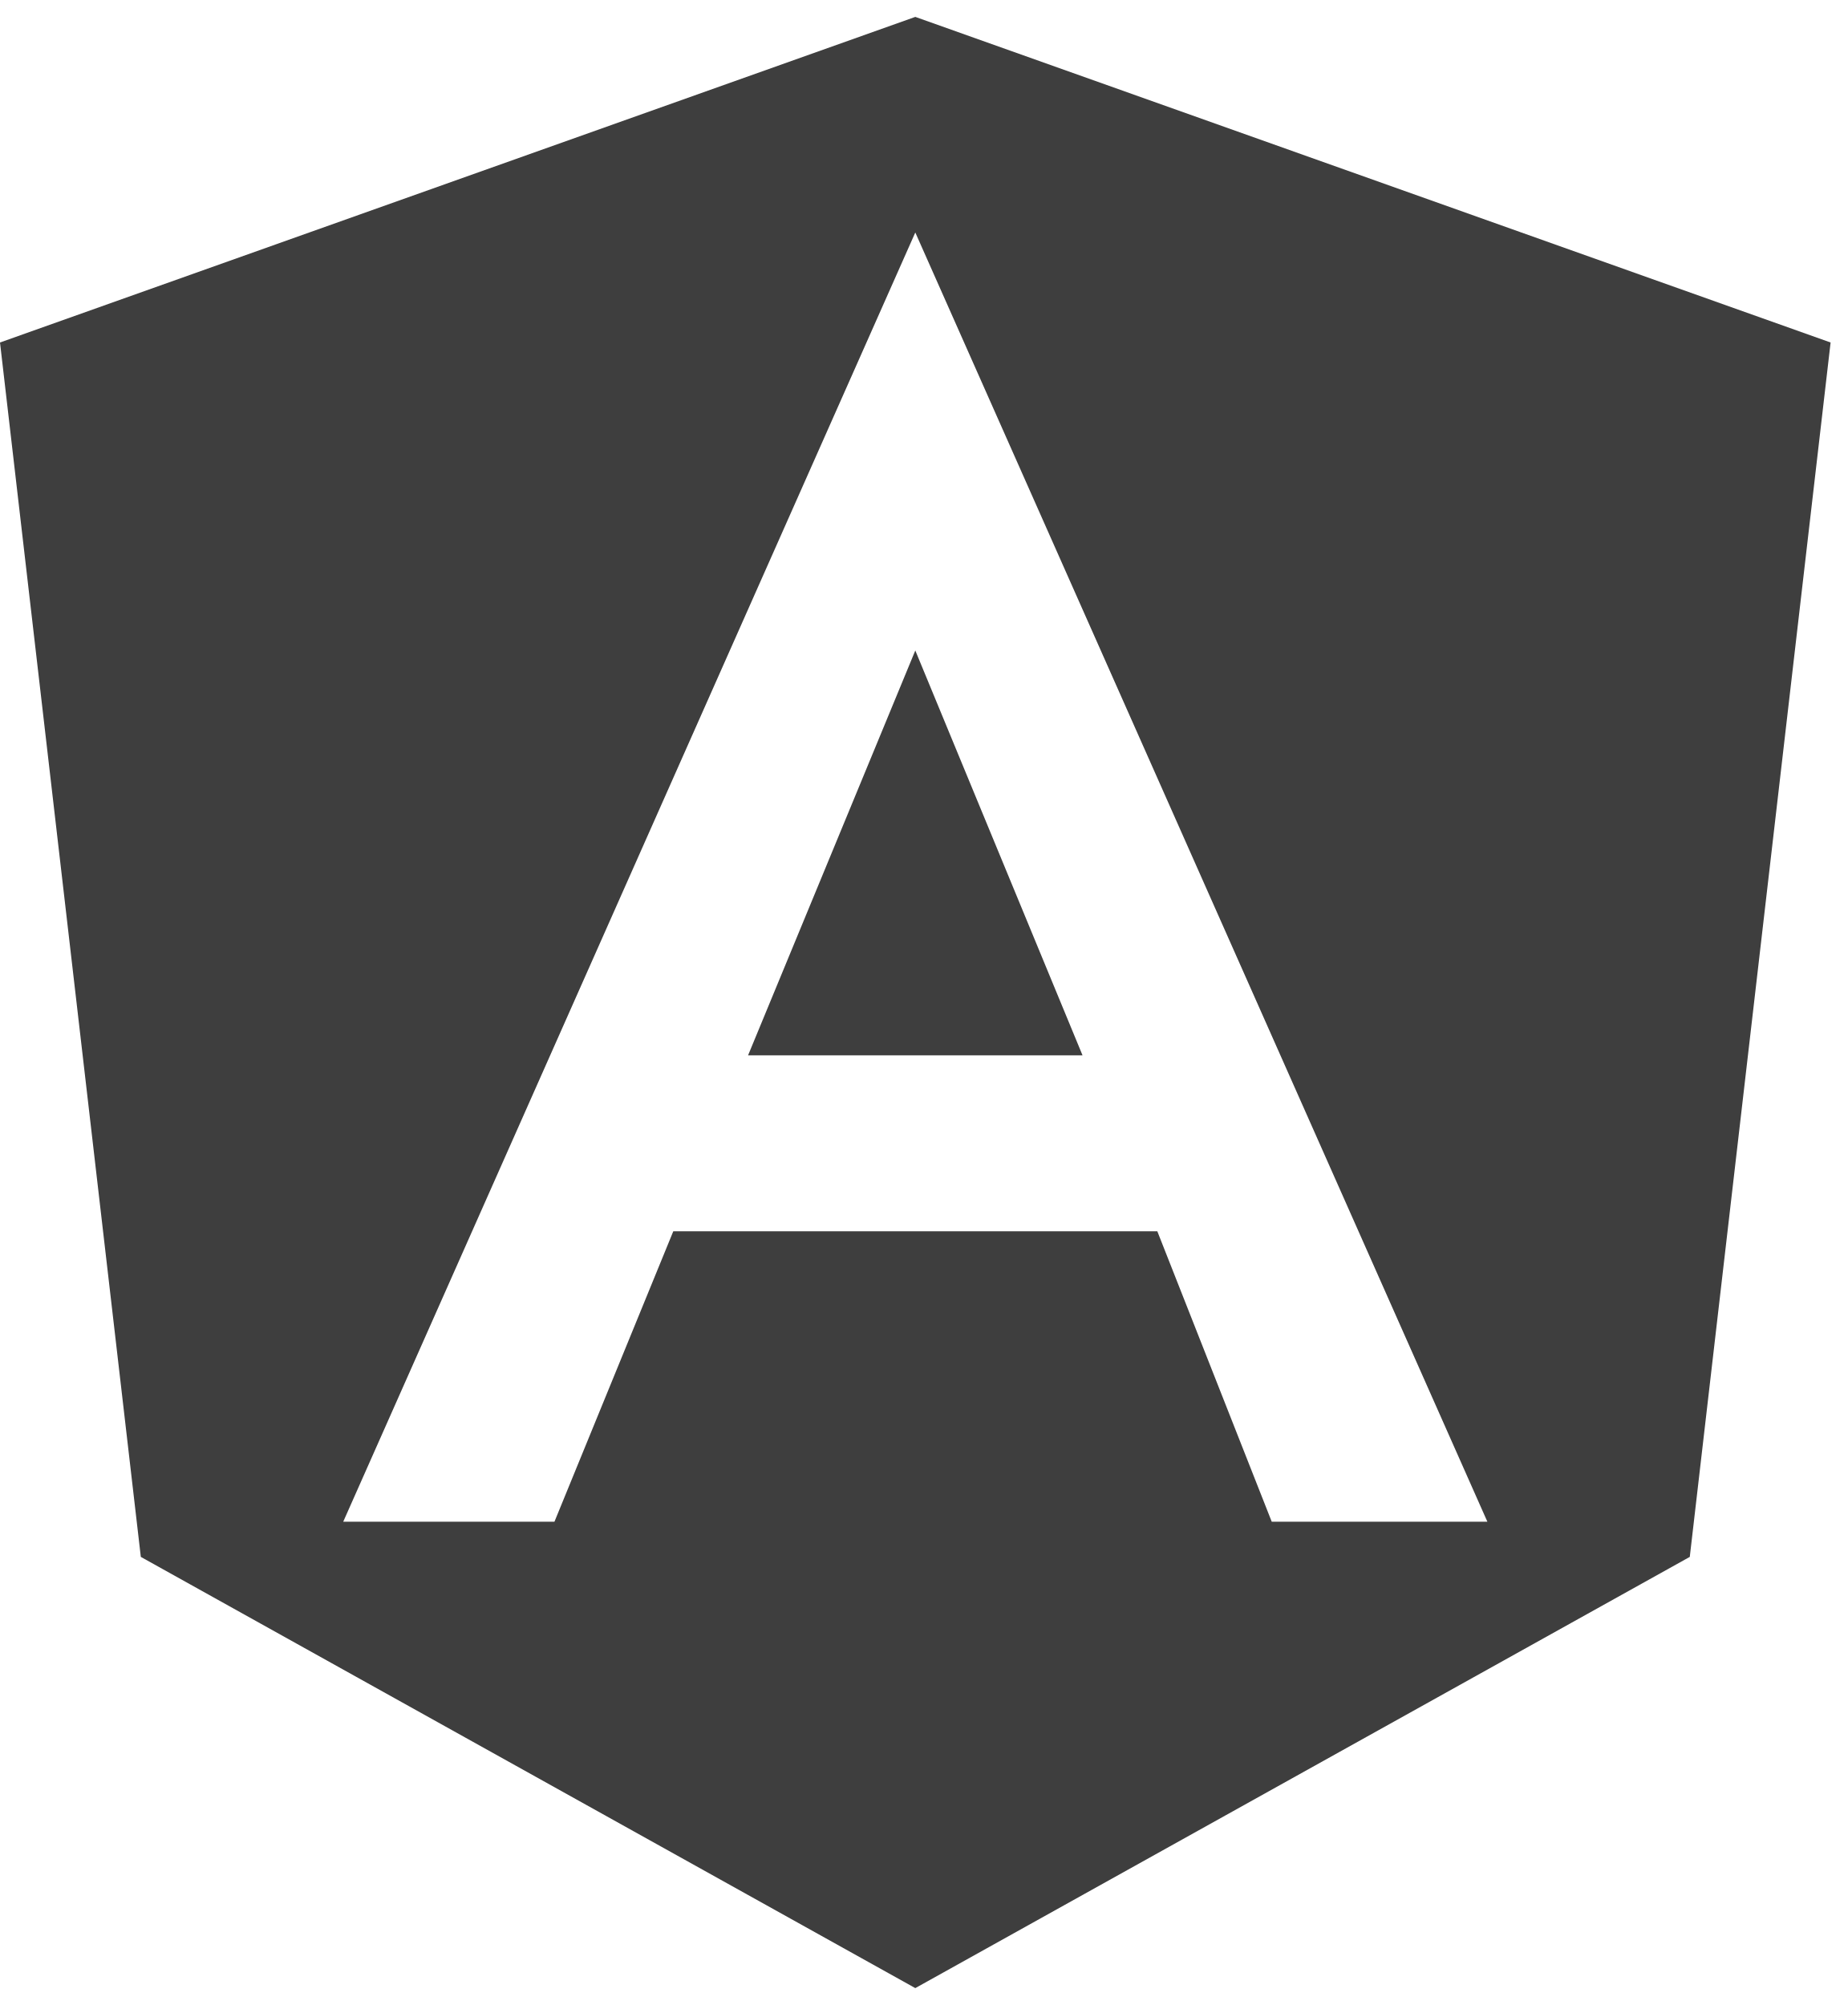
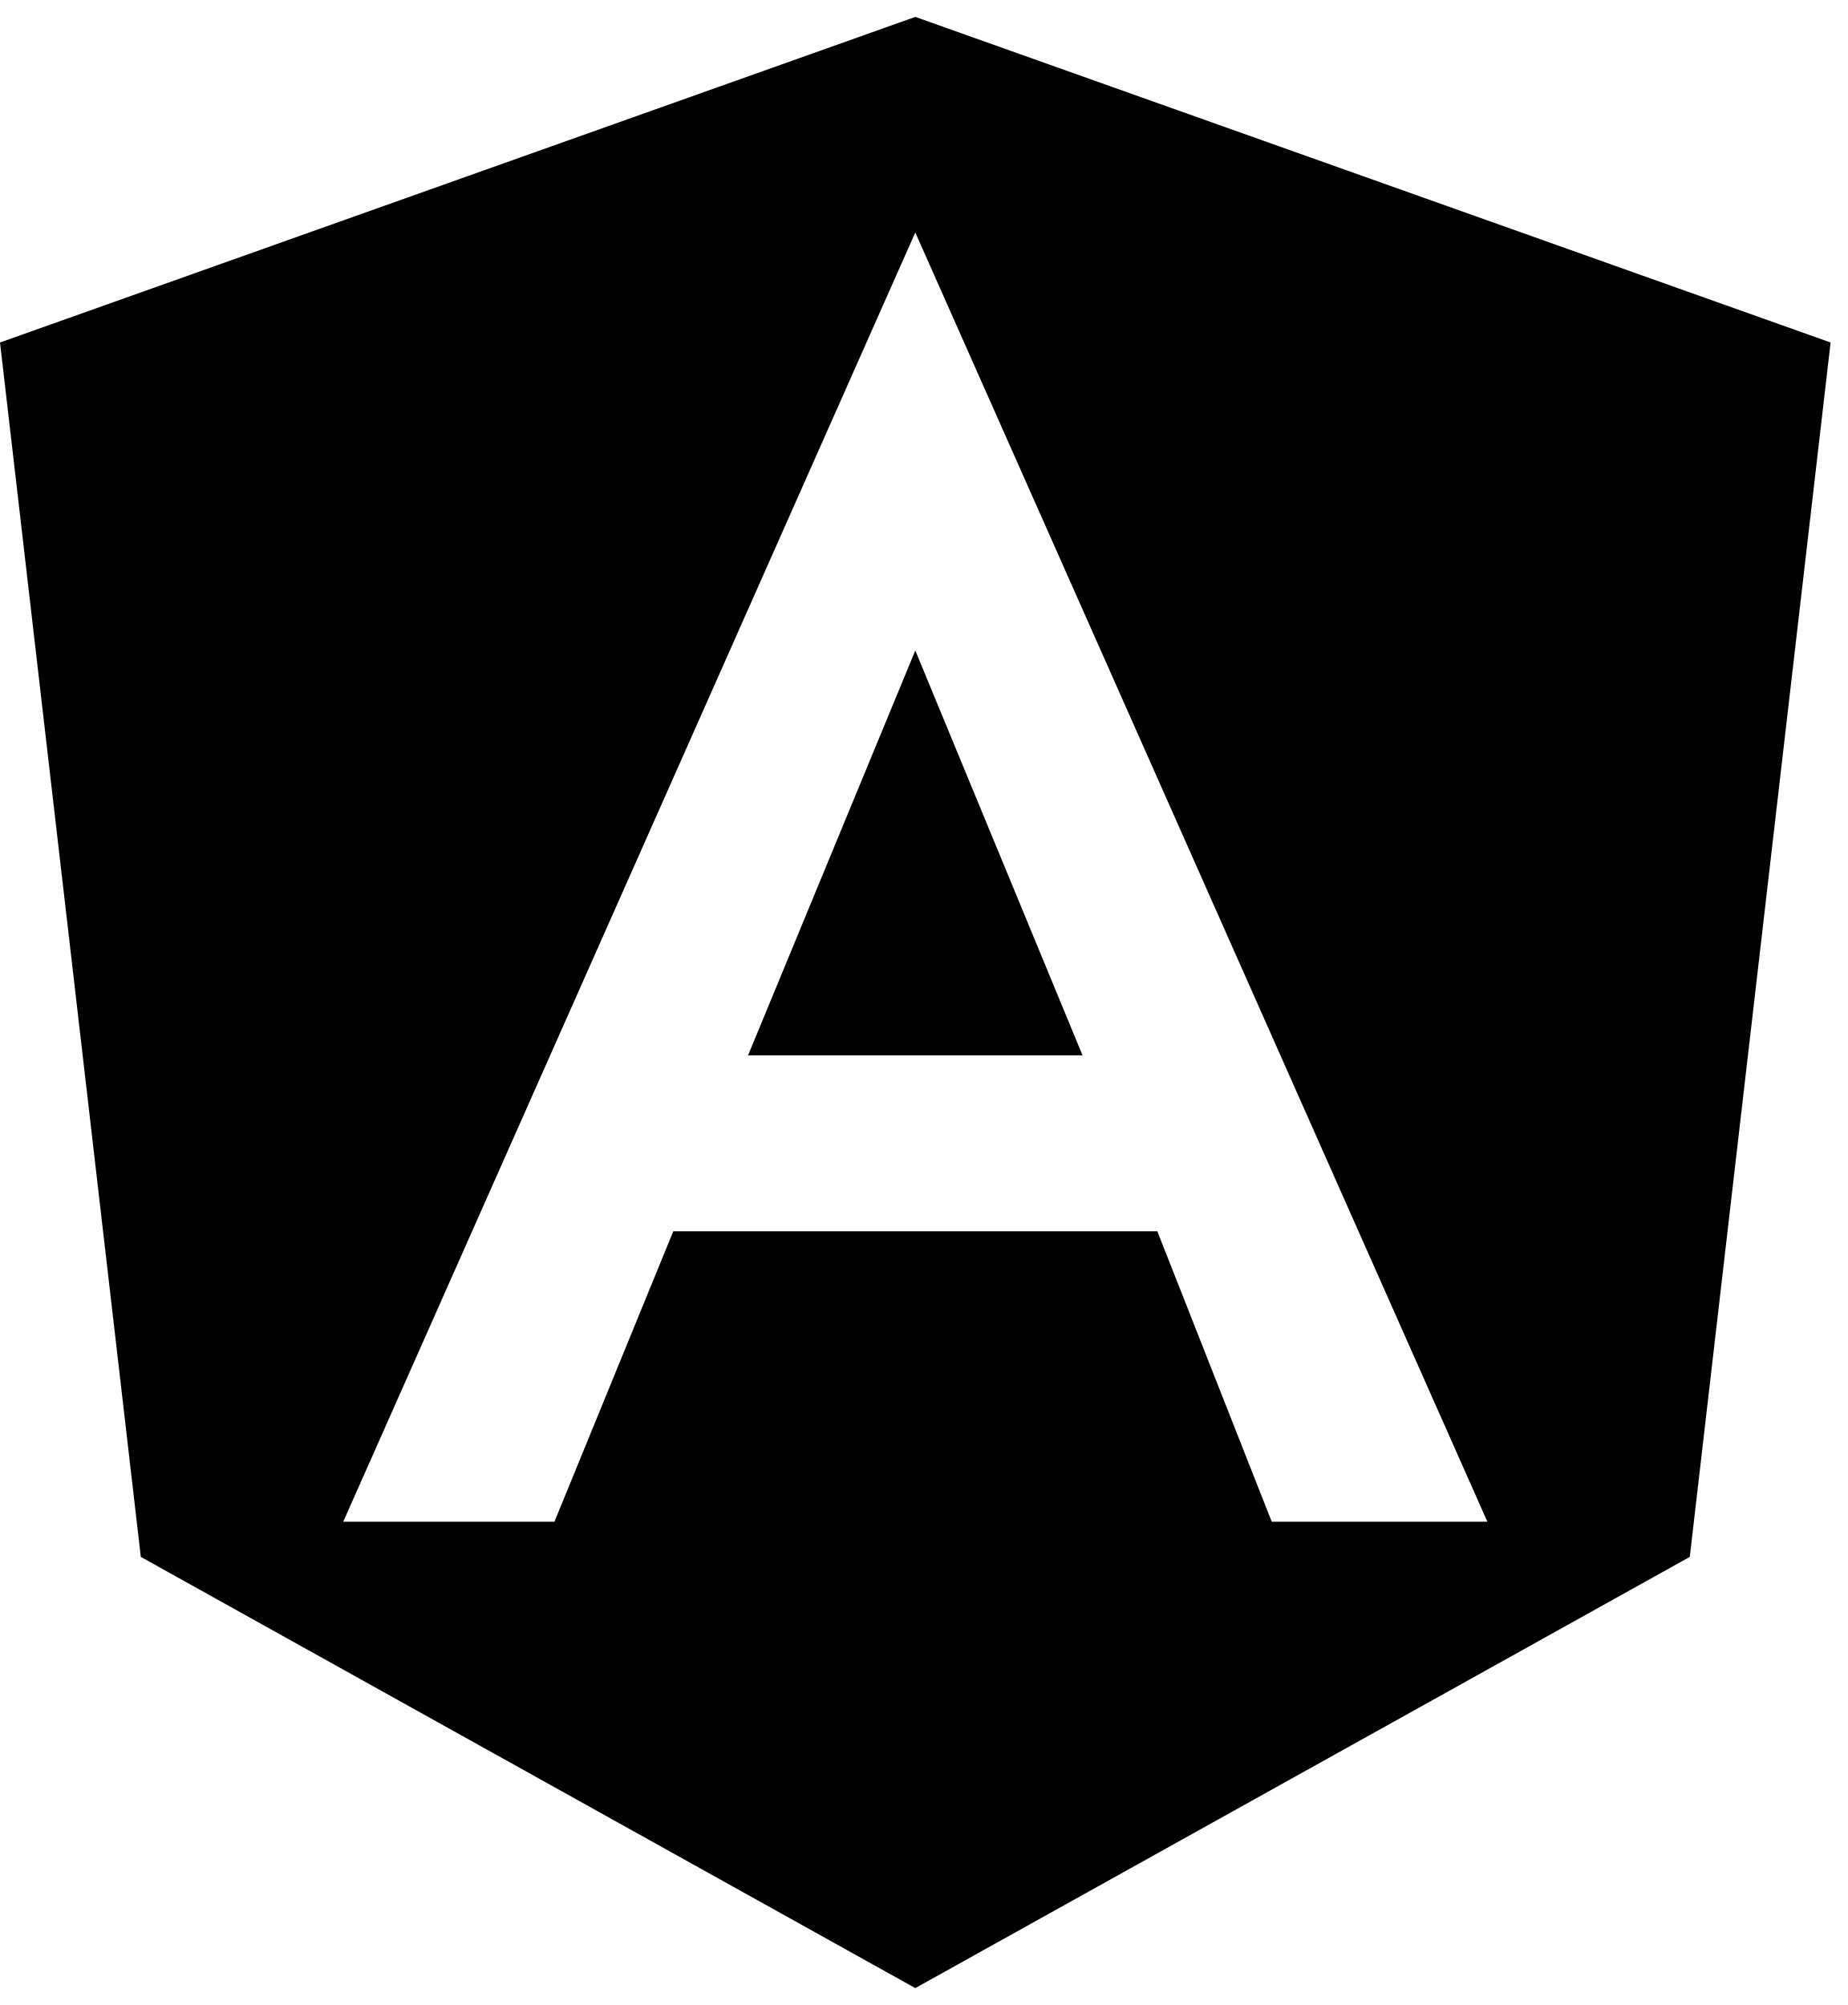
<svg xmlns="http://www.w3.org/2000/svg" width="82" height="89" viewBox="0 0 82 89" fill="none">
-   <path d="M33.203 46.844L40.625 28.875L48.047 46.844H33.203ZM40.625 0.75L81.25 15.203L75 69.109L40.625 88.25L6.25 69.109L0 15.203L40.625 0.75ZM66.016 67.547L40.625 10.32L15.234 67.547H24.609L29.883 54.656H51.367L56.445 67.547H66.016Z" fill="#3E3E3E" />
+   <path d="M33.203 46.844L40.625 28.875L48.047 46.844H33.203ZM40.625 0.75L81.25 15.203L75 69.109L40.625 88.25L6.25 69.109L0 15.203L40.625 0.75ZM66.016 67.547L40.625 10.32L15.234 67.547H24.609L29.883 54.656H51.367L56.445 67.547H66.016Z" fill="#000" />
</svg>
